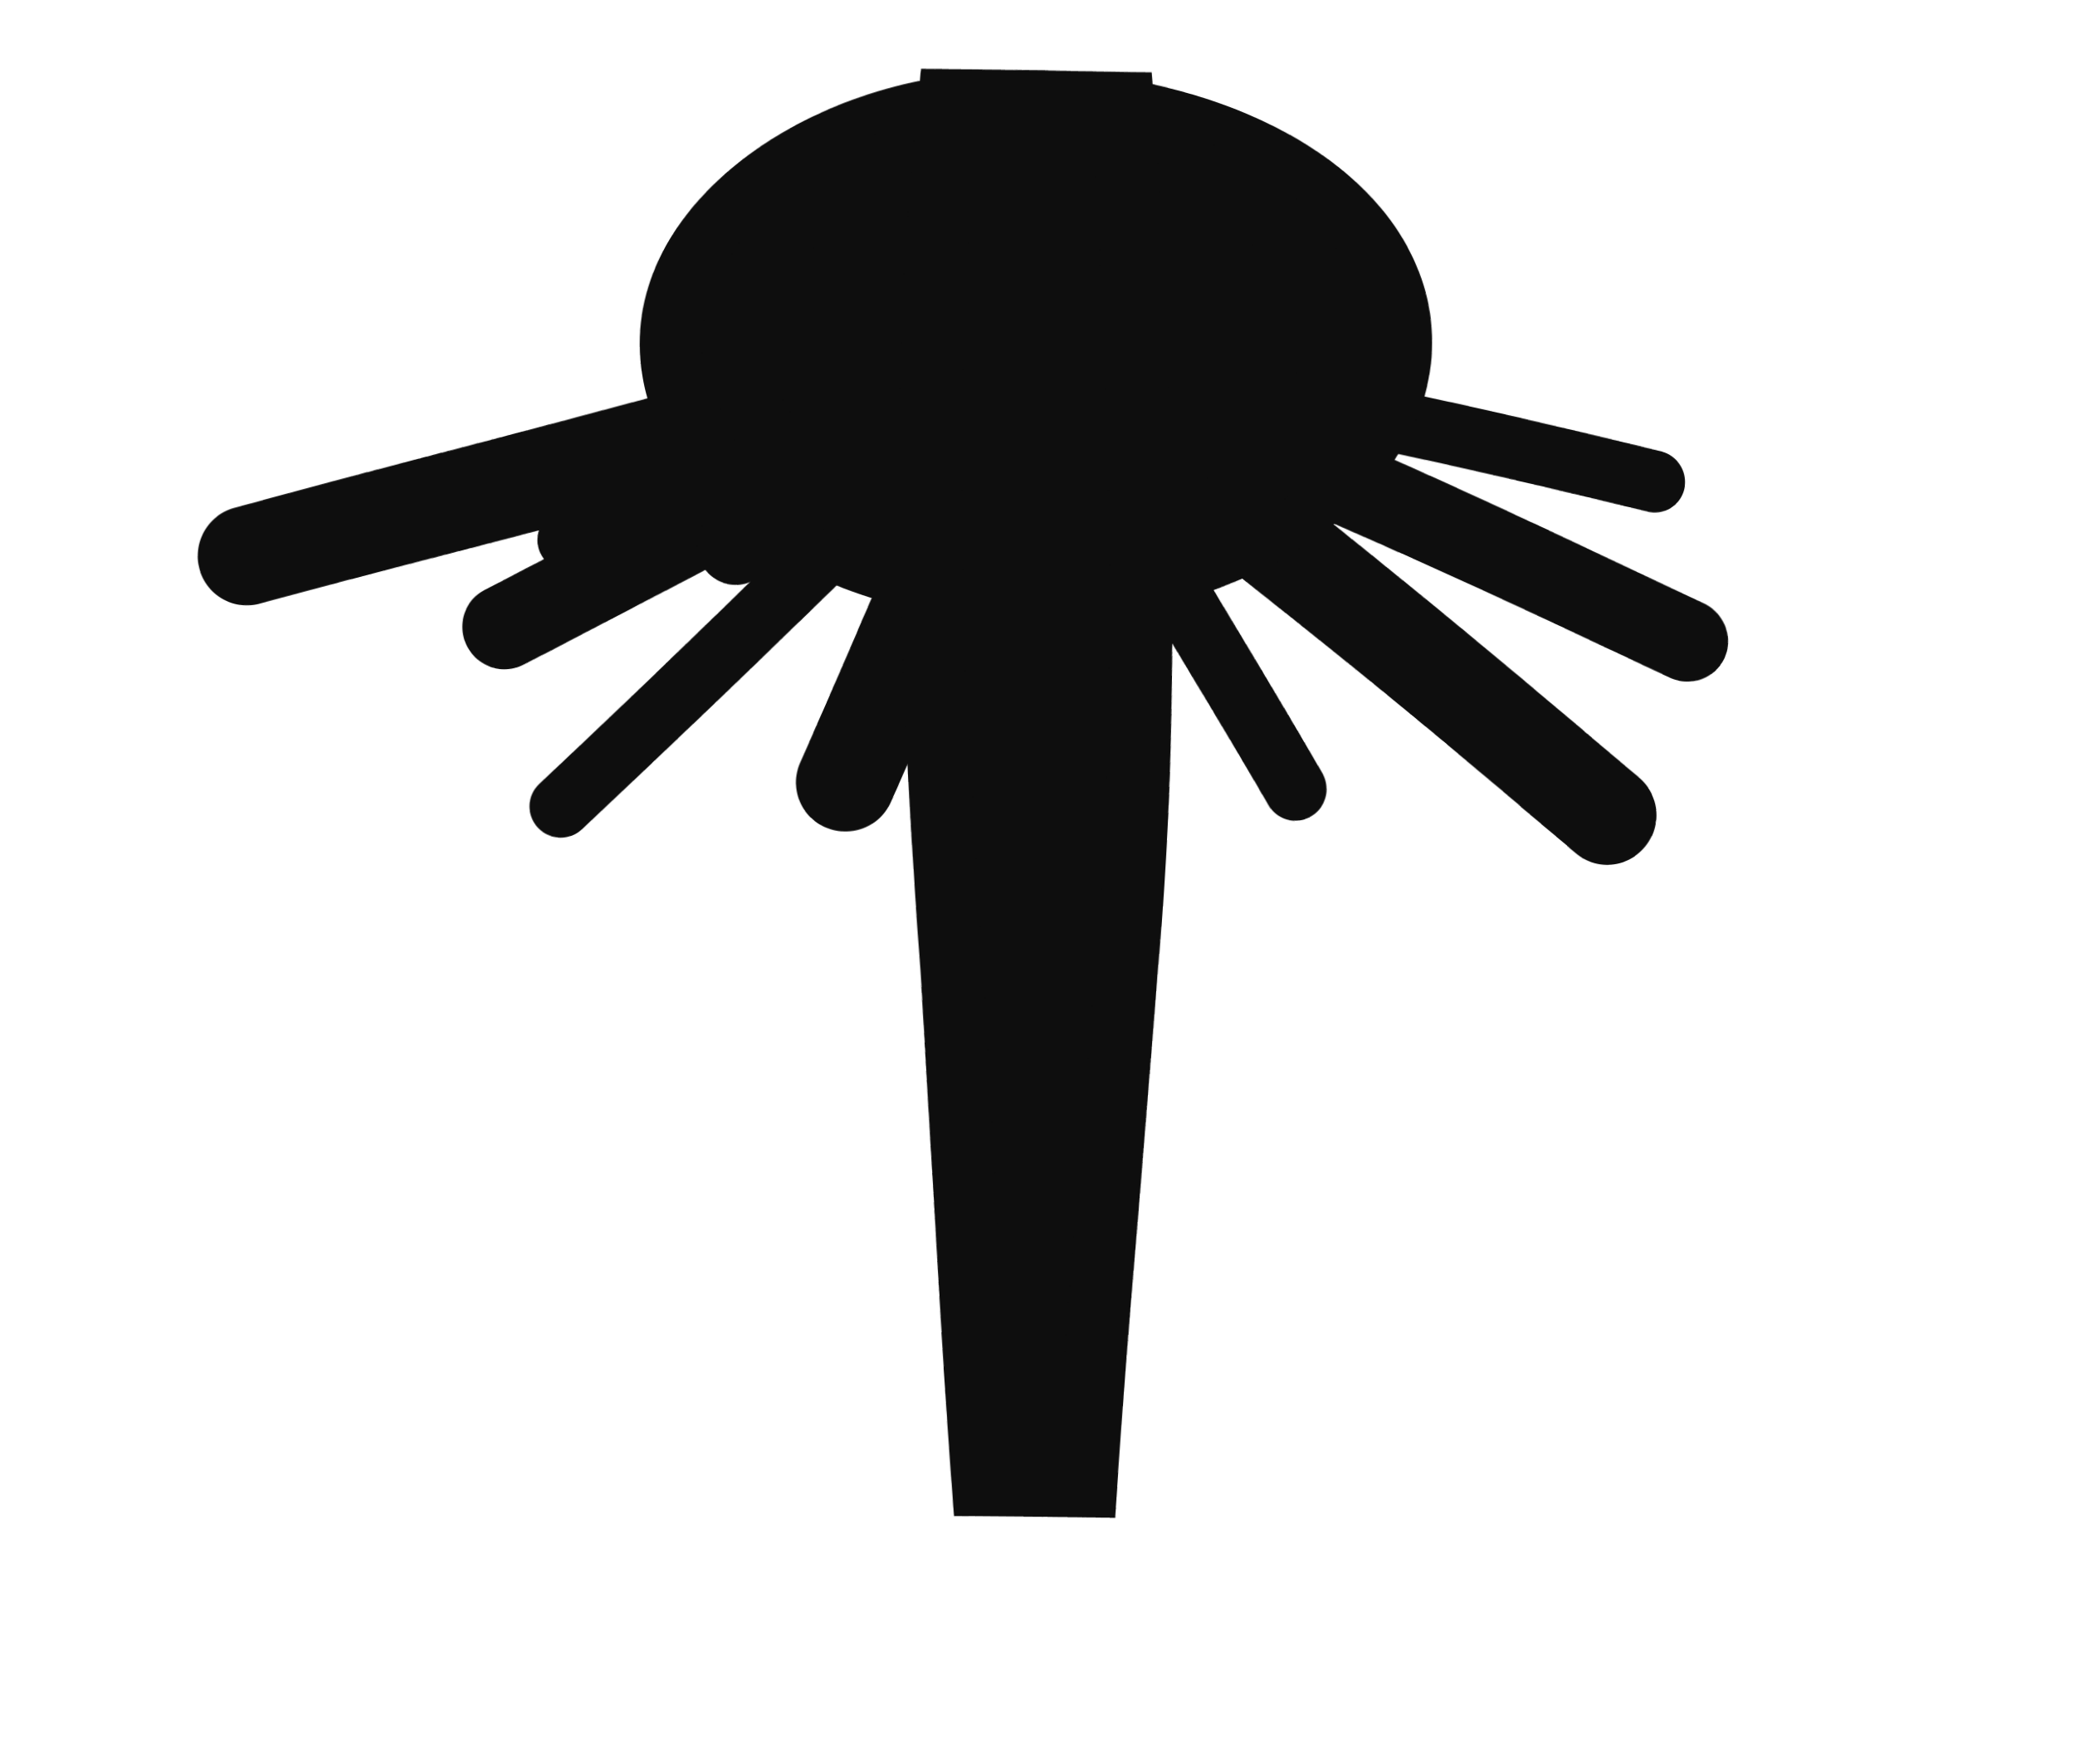
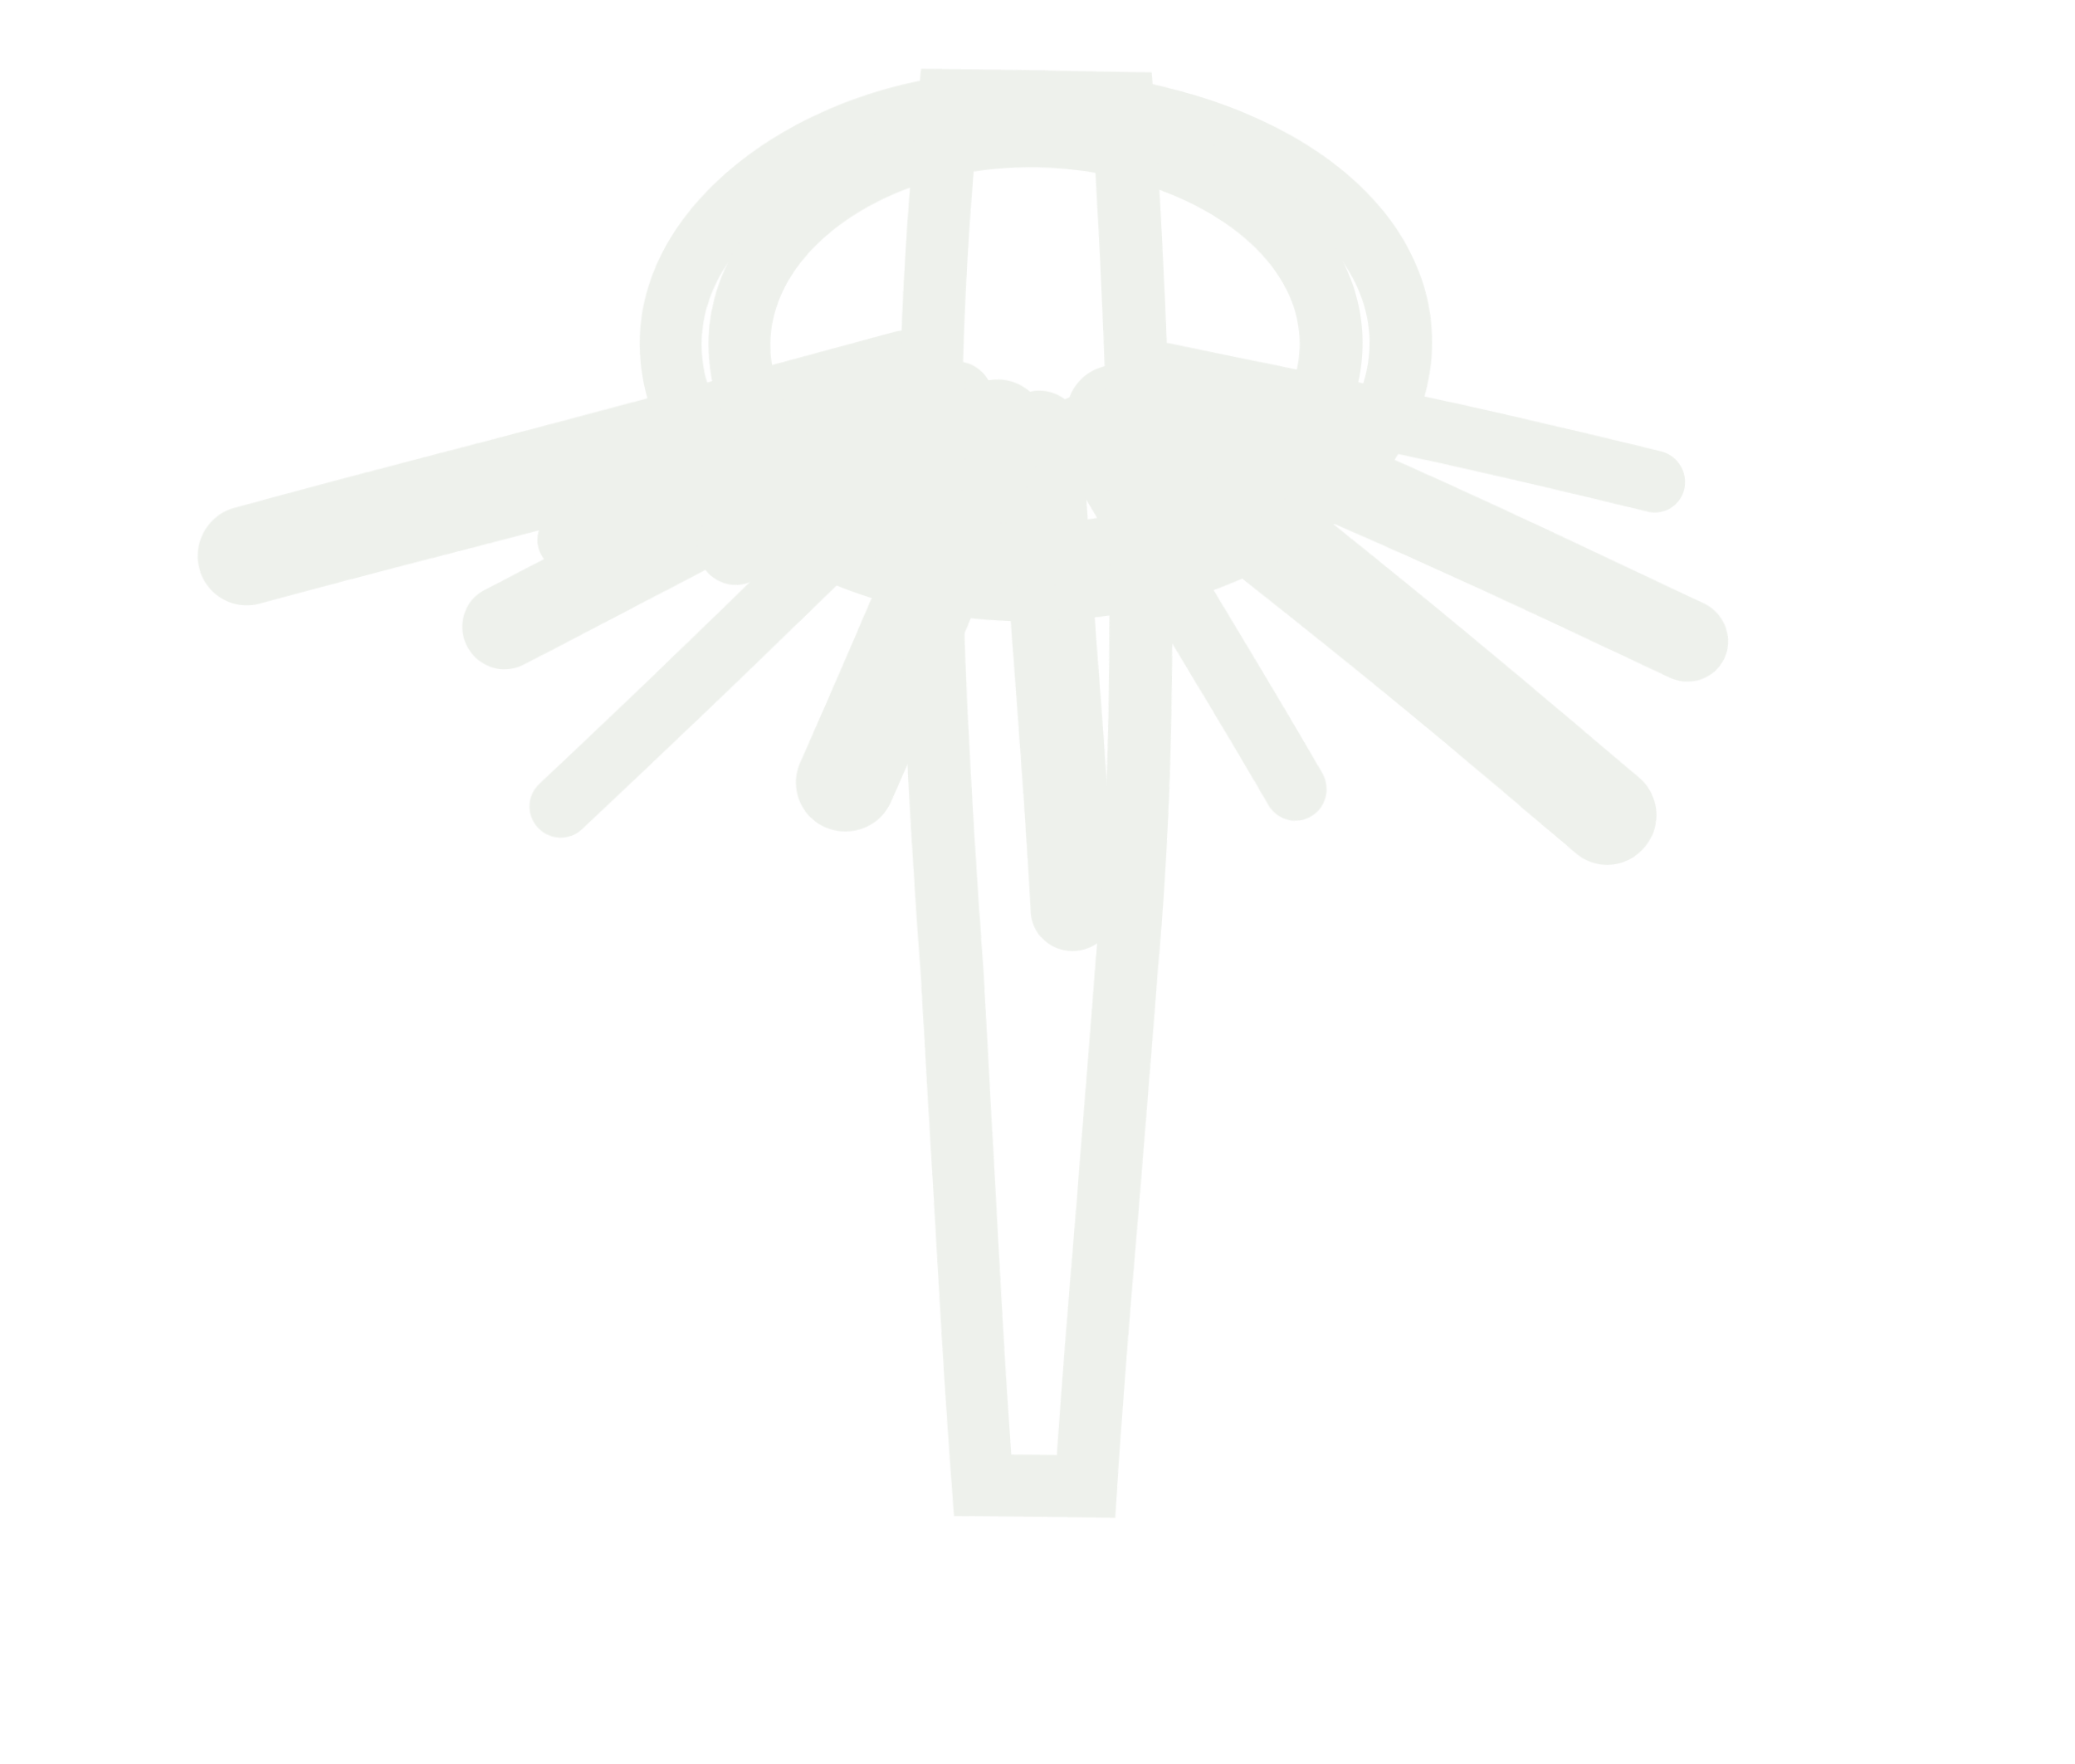
<svg xmlns="http://www.w3.org/2000/svg" viewBox="0 0 120 102" width="120" height="102">
  <defs>
    <filter id="ink" x="-40%" y="-40%" width="180%" height="180%">
      <feTurbulence type="fractalNoise" baseFrequency="0.03" numOctaves="1" seed="8" result="n" />
      <feDisplacementMap in="SourceGraphic" in2="n" scale="1.0" xChannelSelector="R" yChannelSelector="G" />
    </filter>
  </defs>
  <g filter="url(#ink)">
-     <path d="M67.5 21.7 L95.7 27.9" stroke="#0e0e0e" stroke-width="3.6" stroke-linecap="round" />
-     <path d="M66.4 23.0 L97.5 37.1" stroke="#0e0e0e" stroke-width="4.8" stroke-linecap="round" />
-     <path d="M64.7 24.0 L92.9 47.3" stroke="#0e0e0e" stroke-width="5.7" stroke-linecap="round" />
-     <path d="M62.6 24.7 L74.7 45.7" stroke="#0e0e0e" stroke-width="3.6" stroke-linecap="round" />
-     <path d="M60.3 25.0 L61.9 52.6" stroke="#0e0e0e" stroke-width="4.8" stroke-linecap="round" />
-     <path d="M57.9 24.8 L48.9 45.1" stroke="#0e0e0e" stroke-width="5.7" stroke-linecap="round" />
-     <path d="M55.8 24.2 L32.4 46.6" stroke="#0e0e0e" stroke-width="3.6" stroke-linecap="round" />
-     <path d="M54.0 23.3 L29.1 36.3" stroke="#0e0e0e" stroke-width="4.8" stroke-linecap="round" />
-     <path d="M52.7 22.0 L14.3 32.3" stroke="#0e0e0e" stroke-width="5.7" stroke-linecap="round" />
-     <ellipse cx="60.0" cy="20.0" rx="21" ry="14" fill="#0e0e0e" stroke="#0e0e0e" stroke-width="3.6" />
-     <path d="M55.5 23.1 L42.6 31.5" stroke="#0e0e0e" stroke-width="4.4" stroke-linecap="round" />
-     <path d="M54.4 22.4 L32.8 31.3" stroke="#0e0e0e" stroke-width="3.4" stroke-linecap="round" />
-     <path d="M53.6 21.6 L35.3 26.1" stroke="#0e0e0e" stroke-width="3.4" stroke-linecap="round" />
-     <ellipse cx="60.0" cy="20.0" rx="17" ry="12" fill="#0e0e0e" stroke="#0e0e0e" stroke-width="3.6" />
-     <path d="M55 6 Q53 30 55 56 Q56 72 57 86 L63 86 Q64 72 65 56 Q67 30 65 6 Z" fill="#0e0e0e" stroke="#0e0e0e" stroke-width="3.6" />
+     <path d="M67.5 21.7 L95.7 27.9" stroke="#eef1ec" stroke-width="3.6" stroke-linecap="round" />
+     <path d="M66.4 23.0 L97.5 37.1" stroke="#eef1ec" stroke-width="4.8" stroke-linecap="round" />
+     <path d="M64.7 24.0 L92.9 47.3" stroke="#eef1ec" stroke-width="5.7" stroke-linecap="round" />
+     <path d="M62.6 24.7 L74.7 45.7" stroke="#eef1ec" stroke-width="3.6" stroke-linecap="round" />
+     <path d="M60.3 25.0 L61.9 52.6" stroke="#eef1ec" stroke-width="4.8" stroke-linecap="round" />
+     <path d="M57.9 24.8 L48.9 45.1" stroke="#eef1ec" stroke-width="5.7" stroke-linecap="round" />
+     <path d="M55.8 24.2 L32.4 46.6" stroke="#eef1ec" stroke-width="3.6" stroke-linecap="round" />
+     <path d="M54.0 23.3 L29.1 36.3" stroke="#eef1ec" stroke-width="4.8" stroke-linecap="round" />
+     <path d="M52.7 22.0 L14.3 32.3" stroke="#eef1ec" stroke-width="5.7" stroke-linecap="round" />
+     <ellipse cx="60.0" cy="20.0" rx="21" ry="14" fill="none" stroke="#eef1ec" stroke-width="3.6" />
+     <path d="M55.5 23.1 L42.6 31.5" stroke="#eef1ec" stroke-width="4.4" stroke-linecap="round" />
+     <path d="M54.4 22.4 L32.8 31.3" stroke="#eef1ec" stroke-width="3.4" stroke-linecap="round" />
+     <path d="M53.6 21.6 L35.3 26.1" stroke="#eef1ec" stroke-width="3.4" stroke-linecap="round" />
+     <ellipse cx="60.0" cy="20.0" rx="17" ry="12" fill="none" stroke="#eef1ec" stroke-width="3.6" />
+     <path d="M55 6 Q53 30 55 56 Q56 72 57 86 L63 86 Q64 72 65 56 Q67 30 65 6 Z" fill="none" stroke="#eef1ec" stroke-width="3.6" />
  </g>
</svg>
